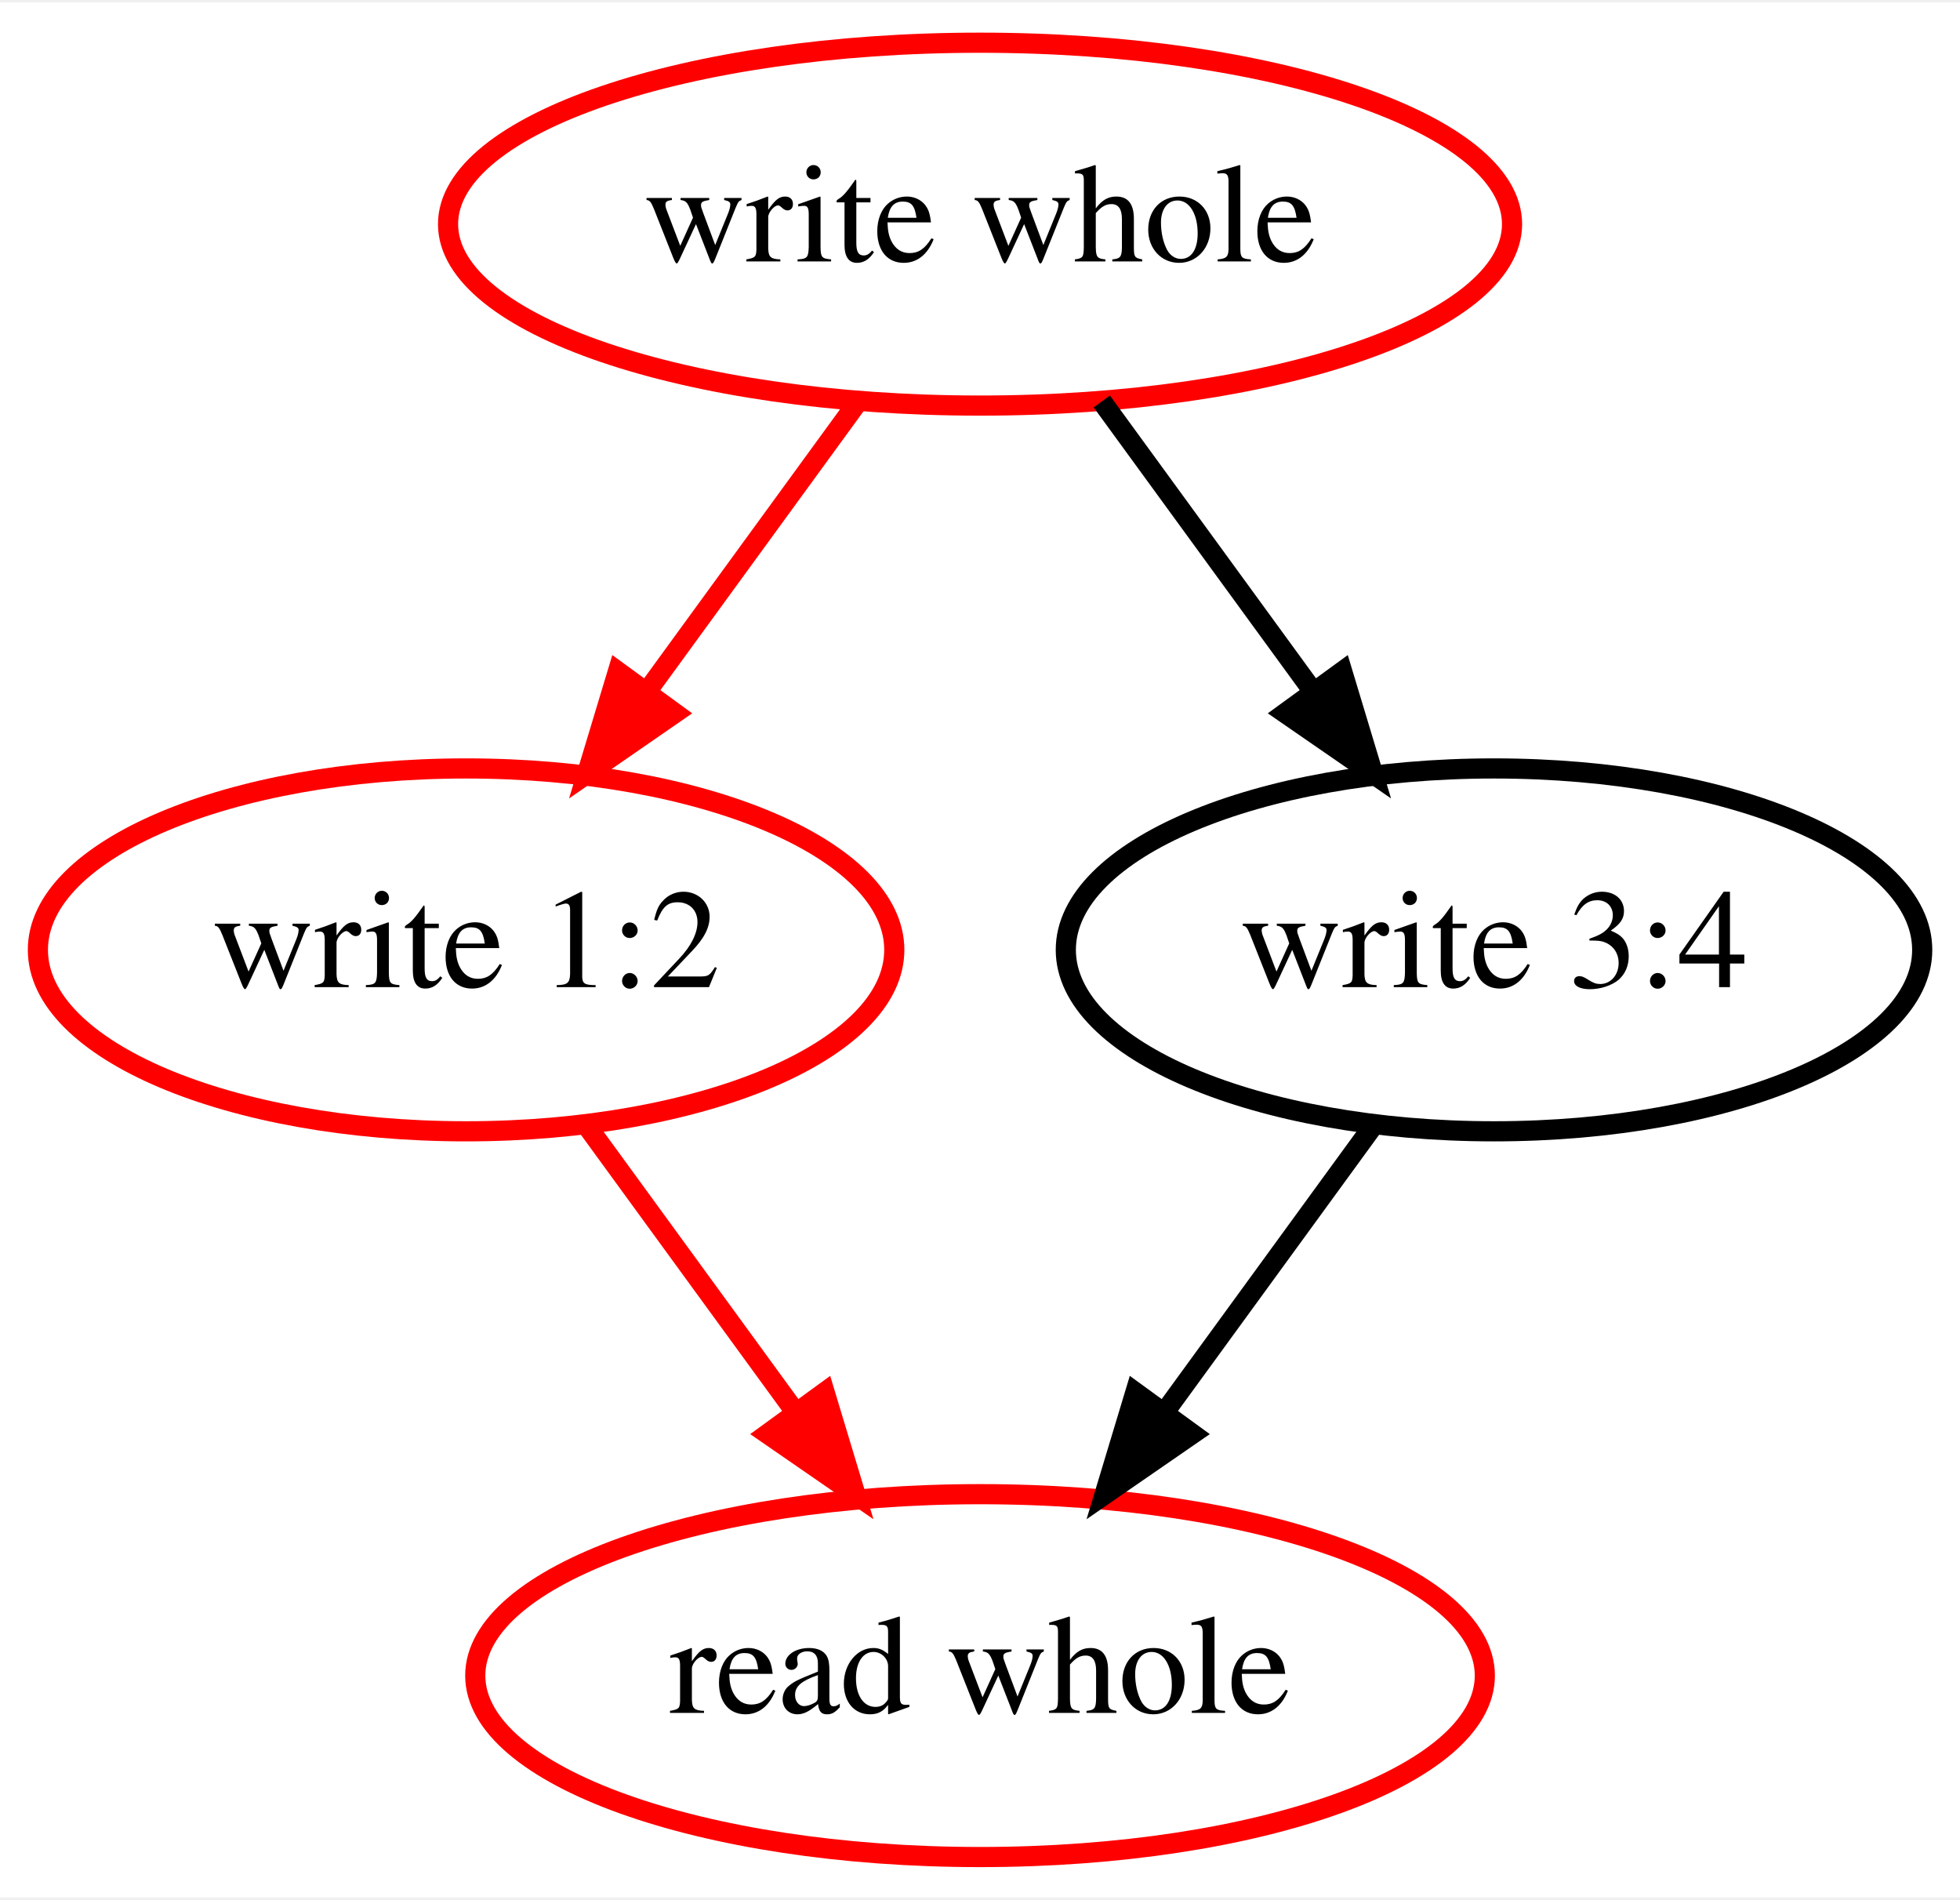
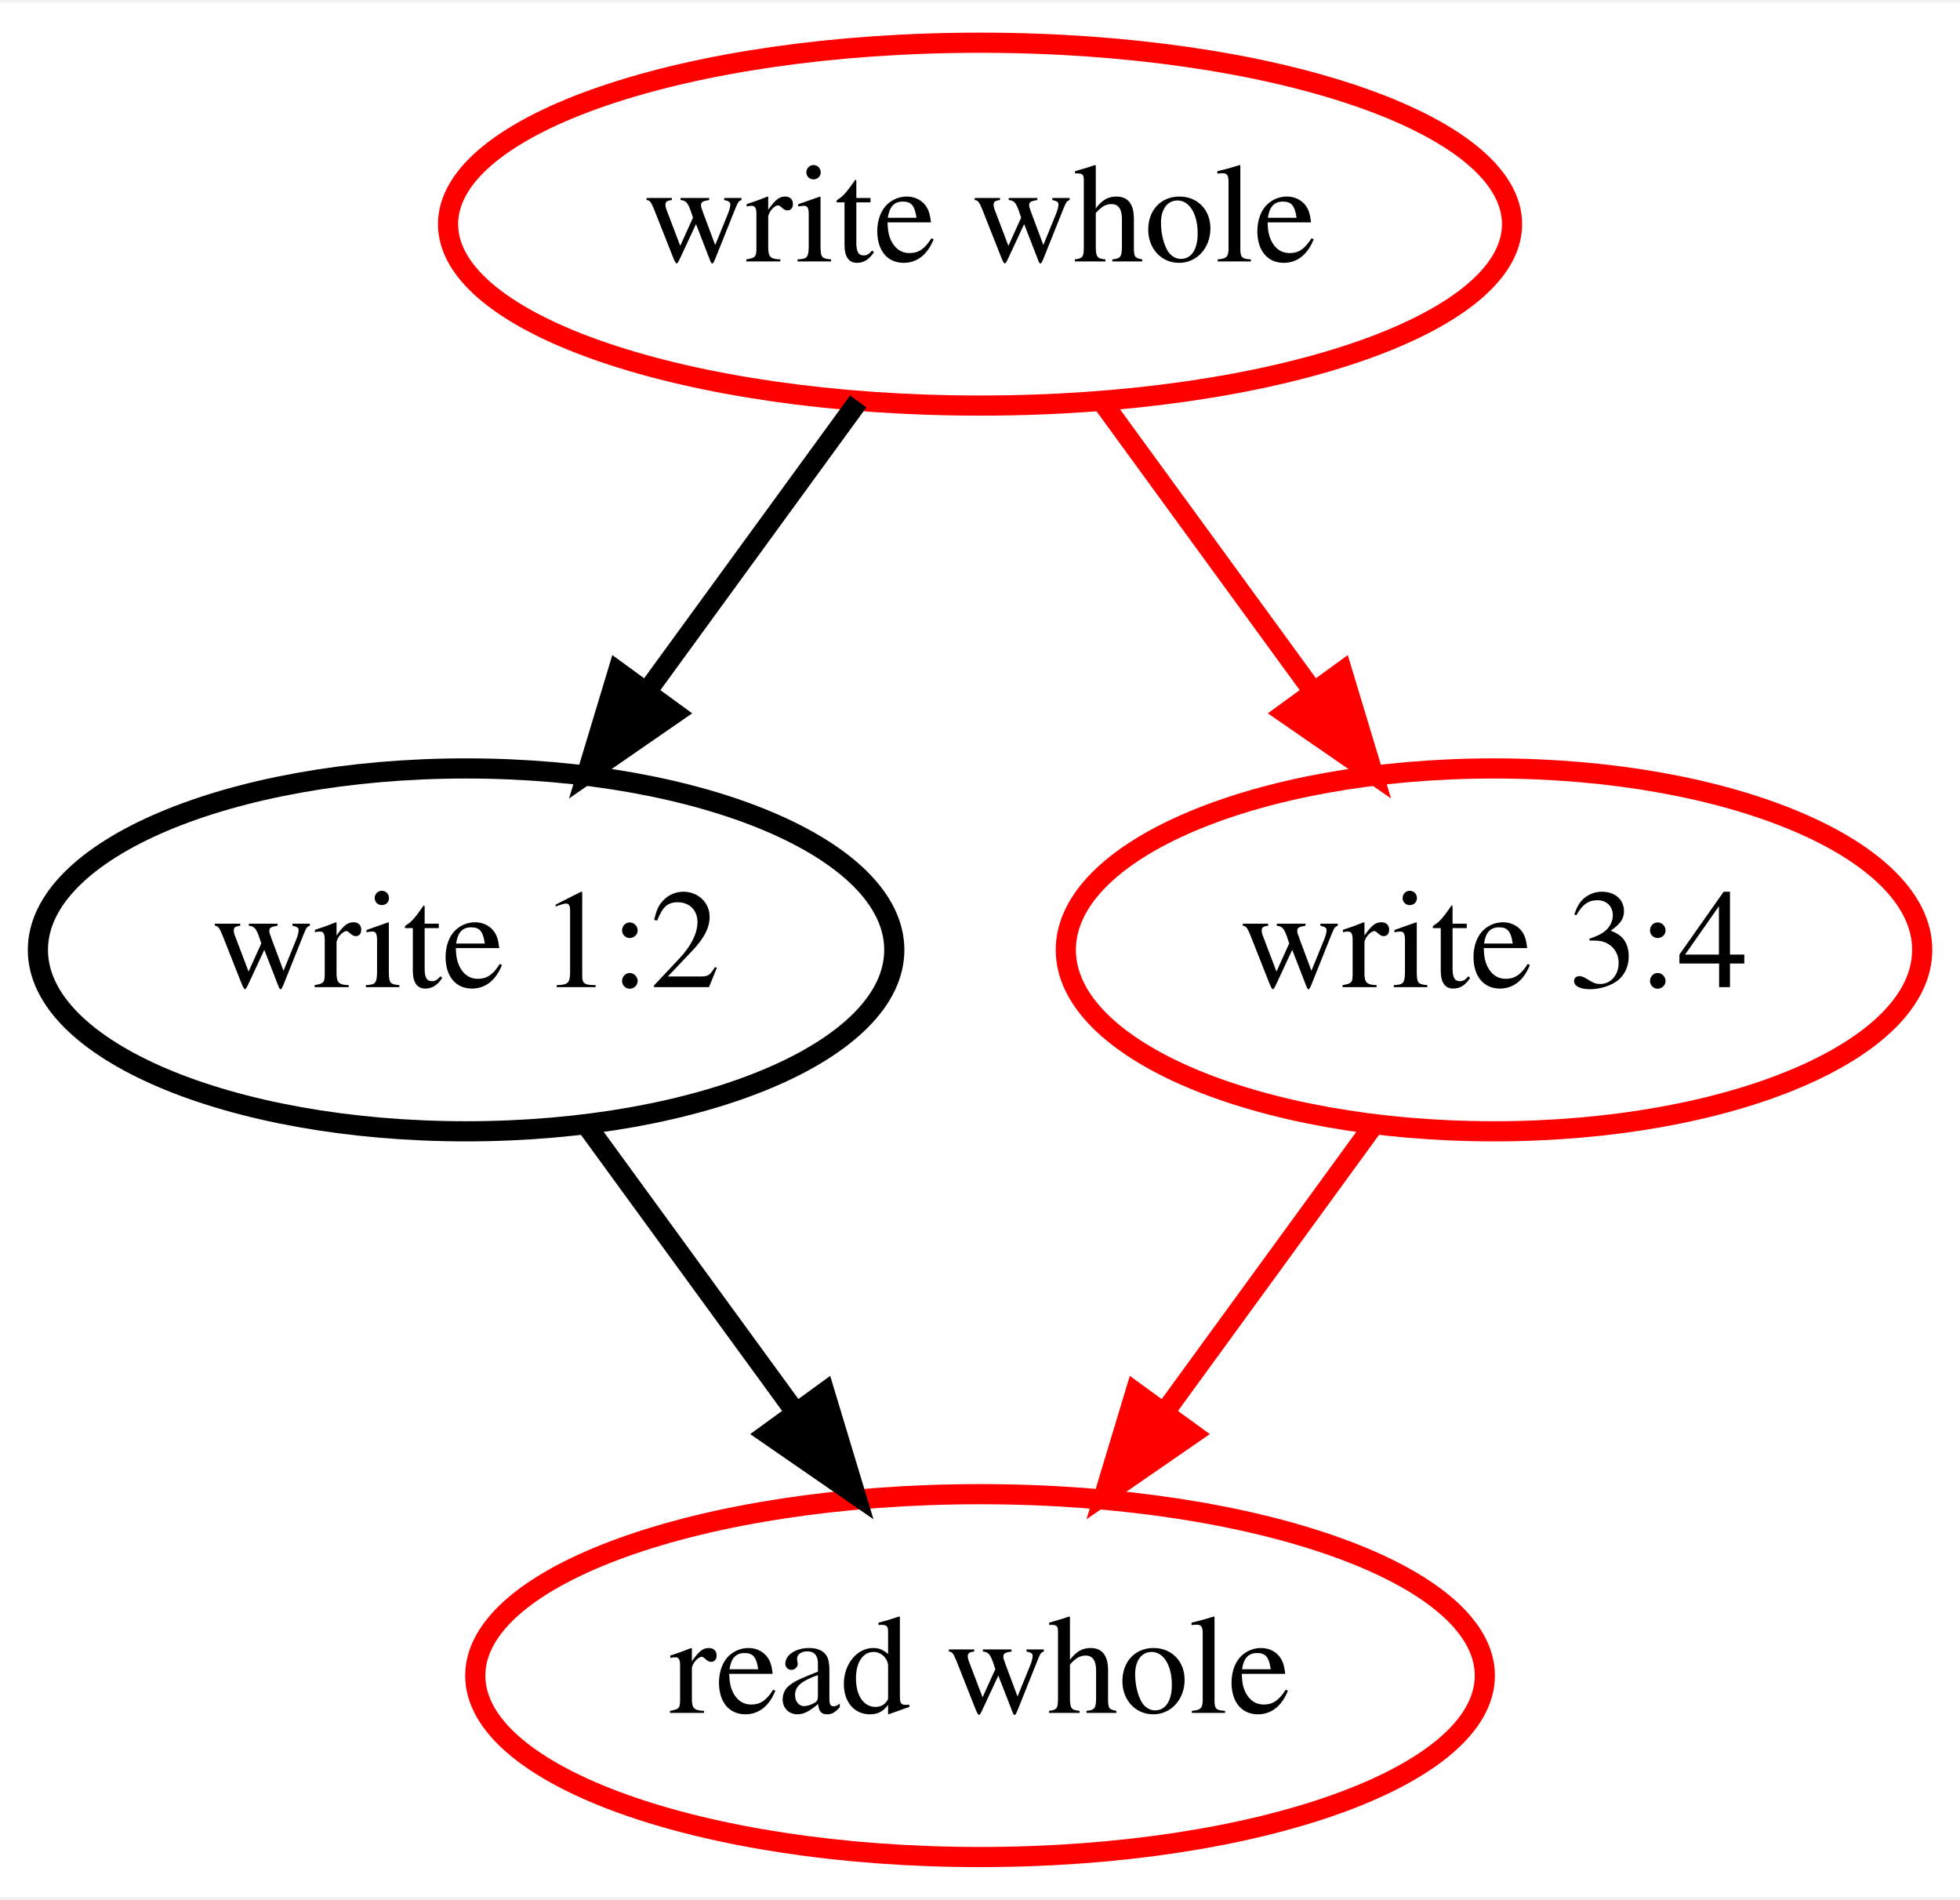
<svg xmlns="http://www.w3.org/2000/svg" width="194pt" height="188pt" viewBox="0.00 0.00 194.49 188.00">
  <g id="graph0" class="graph" transform="scale(1 1) rotate(0) translate(4 184)">
    <polygon fill="white" stroke="transparent" points="-4,4 -4,-184 190.49,-184 190.49,4 -4,4" />
    <g id="node1" class="node">
+       <ellipse fill="none" stroke="black" stroke-width="2" cx="42.25" cy="-90" rx="42.49" ry="18" />
+       <text text-anchor="middle" x="42.25" y="-86.3" font-family="Times,serif" font-size="14.00">write 1:2</text>
+     </g>
+     <g id="node4" class="node">
      <ellipse fill="none" stroke="red" stroke-width="2" cx="93.25" cy="-18" rx="50.09" ry="18" />
      <text text-anchor="middle" x="93.25" y="-14.3" font-family="Times,serif" font-size="14.00">read whole</text>
    </g>
+     <g id="edge3" class="edge">
+       <path fill="none" stroke="black" stroke-width="2" d="M54.33,-72.41C60.47,-63.99 68.05,-53.58 74.89,-44.2" />
+       <polygon fill="black" stroke="black" stroke-width="2" points="77.83,-46.1 80.89,-35.96 72.17,-41.98 77.83,-46.1" />
+     </g>
    <g id="node2" class="node">
-       <ellipse fill="none" stroke="red" stroke-width="2" cx="42.25" cy="-90" rx="42.49" ry="18" />
-       <text text-anchor="middle" x="42.25" y="-86.3" font-family="Times,serif" font-size="14.00">write 1:2</text>
+       <ellipse fill="none" stroke="red" stroke-width="2" cx="93.25" cy="-162" rx="52.79" ry="18" />
+       <text text-anchor="middle" x="93.25" y="-158.3" font-family="Times,serif" font-size="14.00">write whole</text>
    </g>
    <g id="edge1" class="edge">
-       <path fill="none" stroke="red" stroke-width="2" d="M54.33,-72.41C60.47,-63.99 68.05,-53.58 74.89,-44.2" />
-       <polygon fill="red" stroke="red" stroke-width="2" points="77.83,-46.1 80.89,-35.96 72.17,-41.98 77.83,-46.1" />
+       <path fill="none" stroke="black" stroke-width="2" d="M81.16,-144.41C74.94,-135.87 67.22,-125.28 60.31,-115.79" />
+       <polygon fill="black" stroke="black" stroke-width="2" points="62.96,-113.49 54.25,-107.47 57.31,-117.61 62.96,-113.49" />
    </g>
    <g id="node3" class="node">
-       <ellipse fill="none" stroke="black" stroke-width="2" cx="144.25" cy="-90" rx="42.49" ry="18" />
+       <ellipse fill="none" stroke="red" stroke-width="2" cx="144.25" cy="-90" rx="42.49" ry="18" />
      <text text-anchor="middle" x="144.25" y="-86.3" font-family="Times,serif" font-size="14.00">write 3:4</text>
    </g>
    <g id="edge2" class="edge">
-       <path fill="none" stroke="black" stroke-width="2" d="M132.16,-72.41C126.03,-63.99 118.44,-53.58 111.61,-44.2" />
-       <polygon fill="black" stroke="black" stroke-width="2" points="114.32,-41.98 105.6,-35.96 108.66,-46.1 114.32,-41.98" />
-     </g>
-     <g id="node4" class="node">
-       <ellipse fill="none" stroke="red" stroke-width="2" cx="93.25" cy="-162" rx="52.79" ry="18" />
-       <text text-anchor="middle" x="93.25" y="-158.3" font-family="Times,serif" font-size="14.00">write whole</text>
+       <path fill="none" stroke="red" stroke-width="2" d="M105.33,-144.41C111.56,-135.87 119.27,-125.28 126.19,-115.79" />
+       <polygon fill="red" stroke="red" stroke-width="2" points="129.19,-117.61 132.25,-107.47 123.53,-113.49 129.19,-117.61" />
    </g>
    <g id="edge4" class="edge">
-       <path fill="none" stroke="red" stroke-width="2" d="M81.16,-144.41C74.94,-135.87 67.22,-125.28 60.31,-115.79" />
-       <polygon fill="red" stroke="red" stroke-width="2" points="62.96,-113.49 54.25,-107.47 57.31,-117.61 62.96,-113.49" />
-     </g>
-     <g id="edge3" class="edge">
-       <path fill="none" stroke="black" stroke-width="2" d="M105.33,-144.41C111.56,-135.87 119.27,-125.28 126.19,-115.79" />
-       <polygon fill="black" stroke="black" stroke-width="2" points="129.19,-117.61 132.25,-107.47 123.53,-113.49 129.19,-117.61" />
+       <path fill="none" stroke="red" stroke-width="2" d="M132.16,-72.41C126.03,-63.99 118.44,-53.58 111.61,-44.2" />
+       <polygon fill="red" stroke="red" stroke-width="2" points="114.32,-41.98 105.6,-35.96 108.66,-46.1 114.32,-41.98" />
    </g>
  </g>
</svg>
